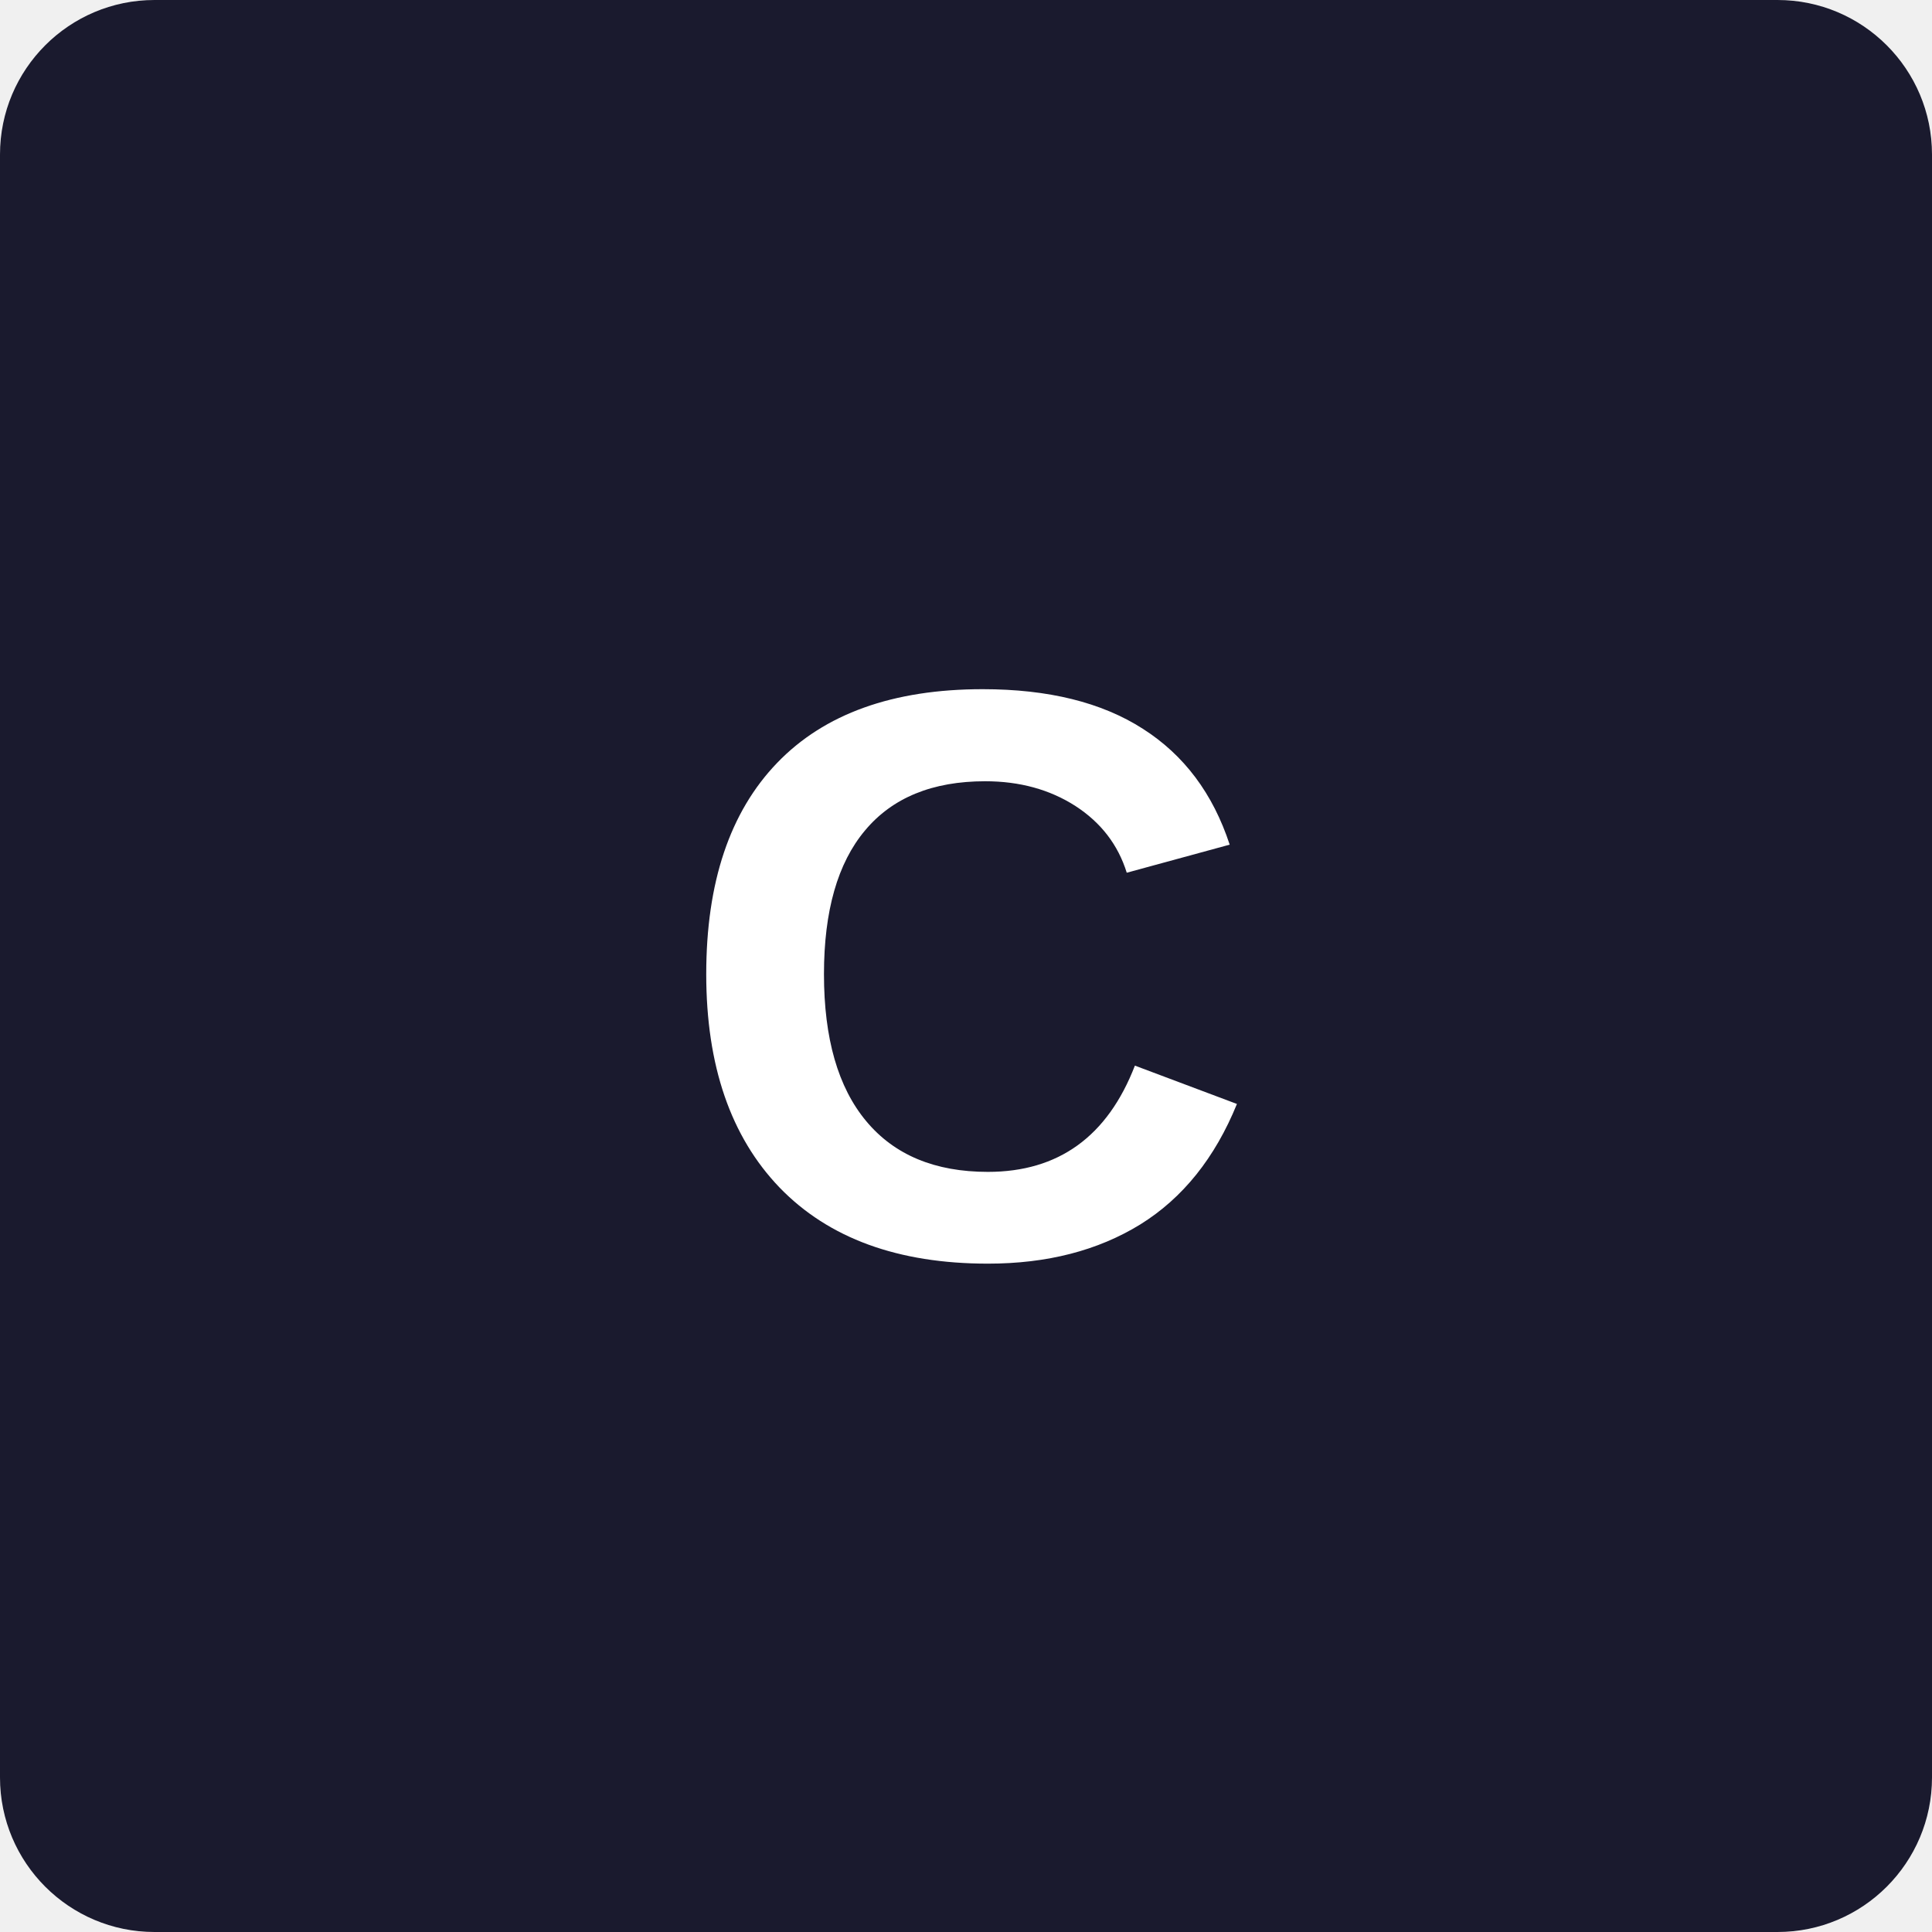
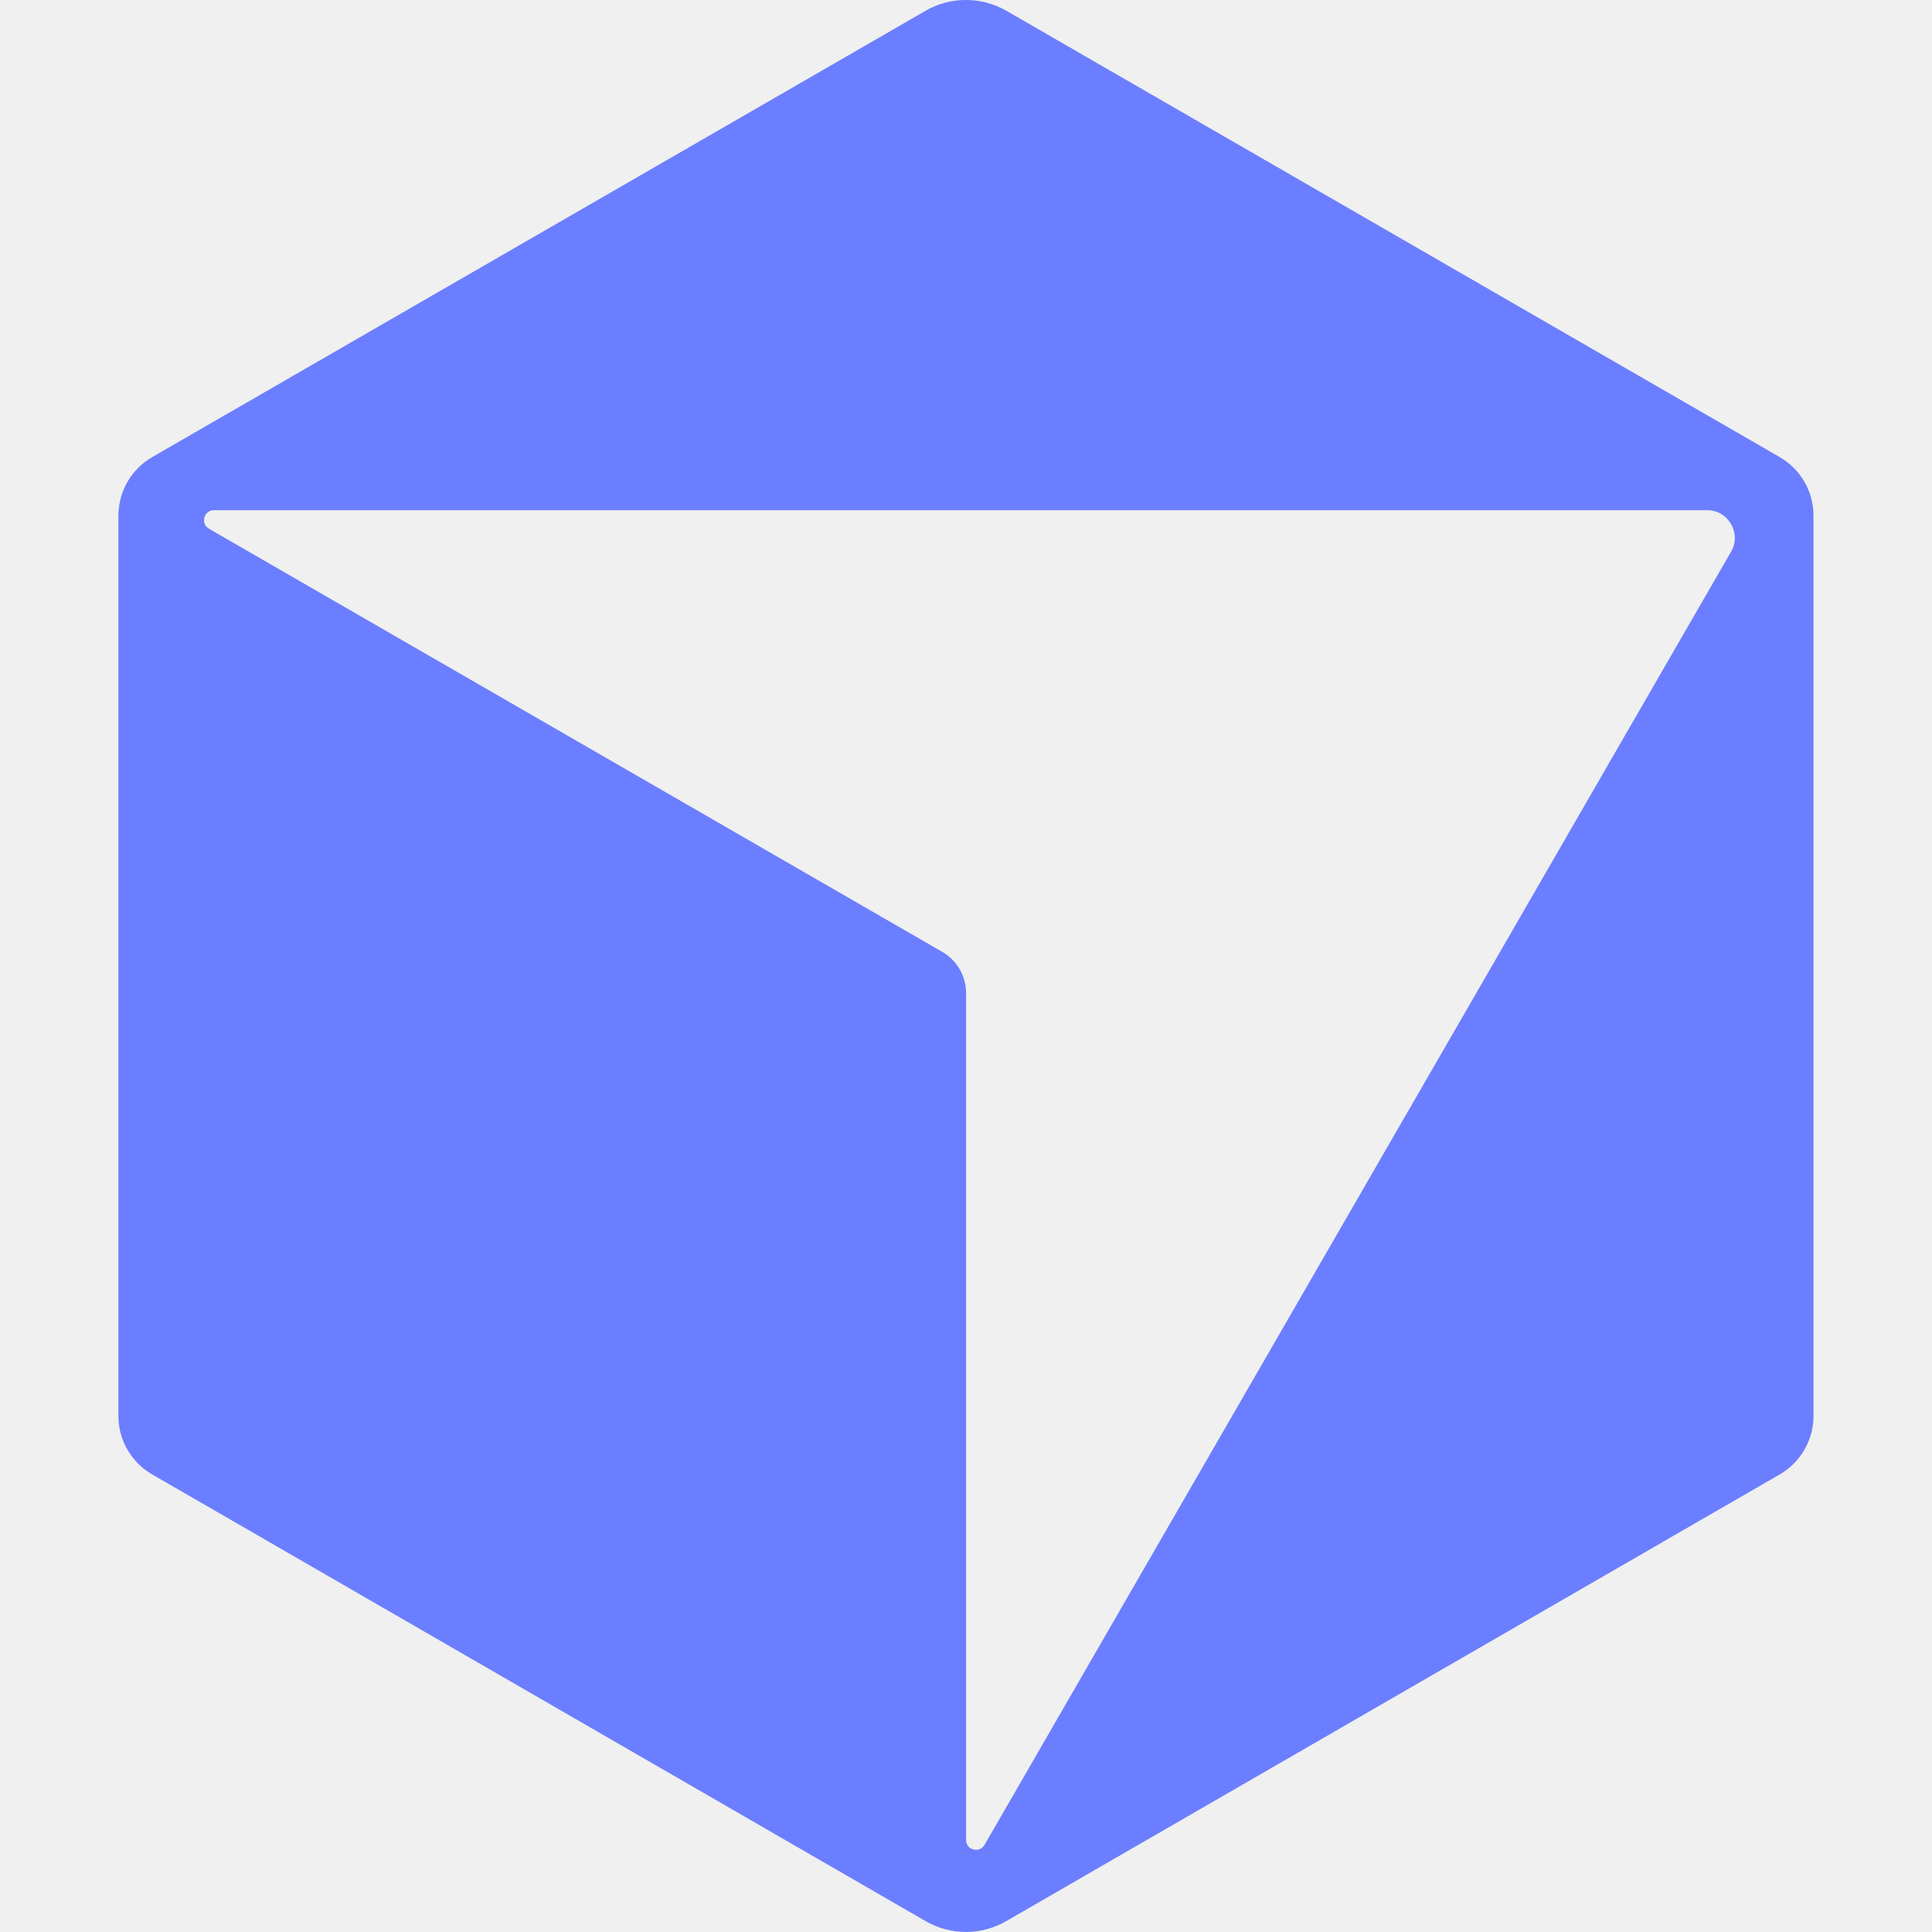
- <svg xmlns="http://www.w3.org/2000/svg" viewBox="0 0 100 100" fill="none">
-   <rect width="100" height="100" fill="#1A1A2E" rx="8" />
-   <text x="50" y="65" font-size="42" font-weight="bold" text-anchor="middle" fill="white" font-family="Arial">C</text>
+ <svg xmlns="http://www.w3.org/2000/svg" fill="#6B7EFF" role="img" viewBox="0 0 24 24">
+   <path d="M11.503.131 1.891 5.678a.84.84 0 0 0-.42.726v11.188c0 .3.162.575.42.724l9.609 5.55a1 1 0 0 0 .998 0l9.61-5.55a.84.84 0 0 0 .42-.724V6.404a.84.84 0 0 0-.42-.726L12.497.131a1.01 1.01 0 0 0-.996 0M2.657 6.338h18.55c.263 0 .43.287.297.515L12.23 22.918c-.062.107-.229.064-.229-.06V12.335a.59.59 0 0 0-.295-.51l-9.11-5.257c-.109-.063-.064-.23.061-.23" />
</svg>
